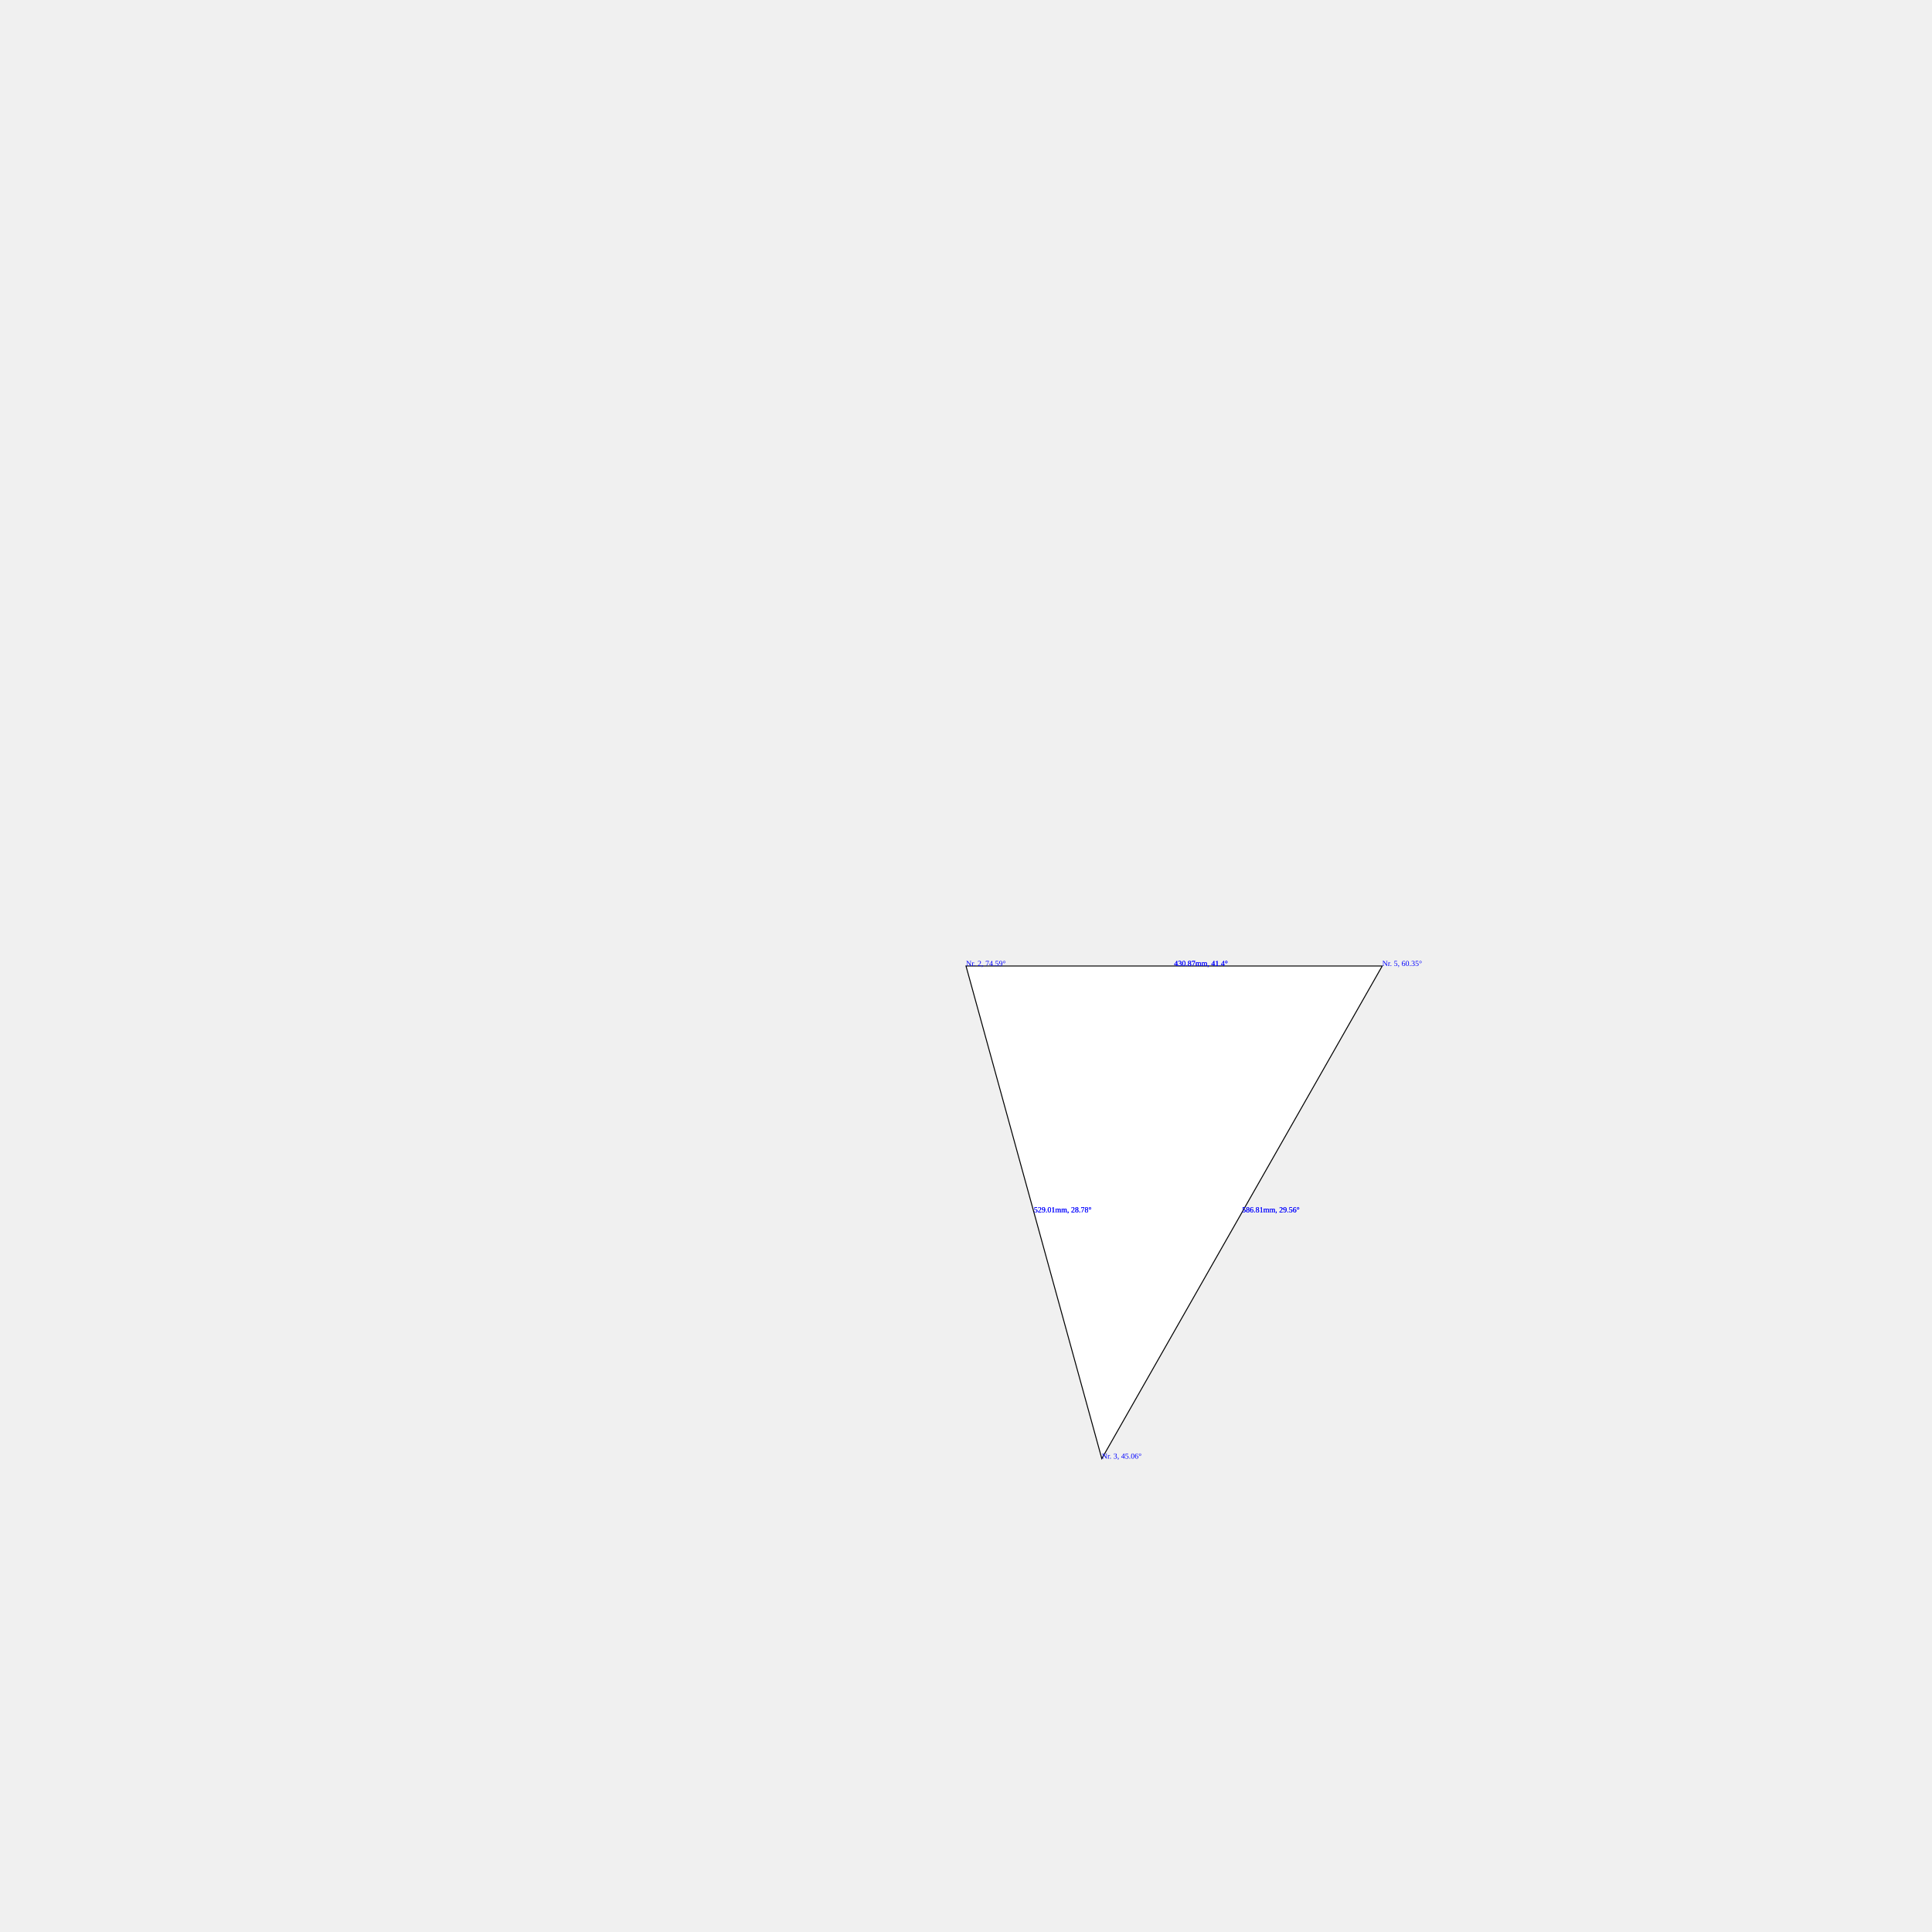
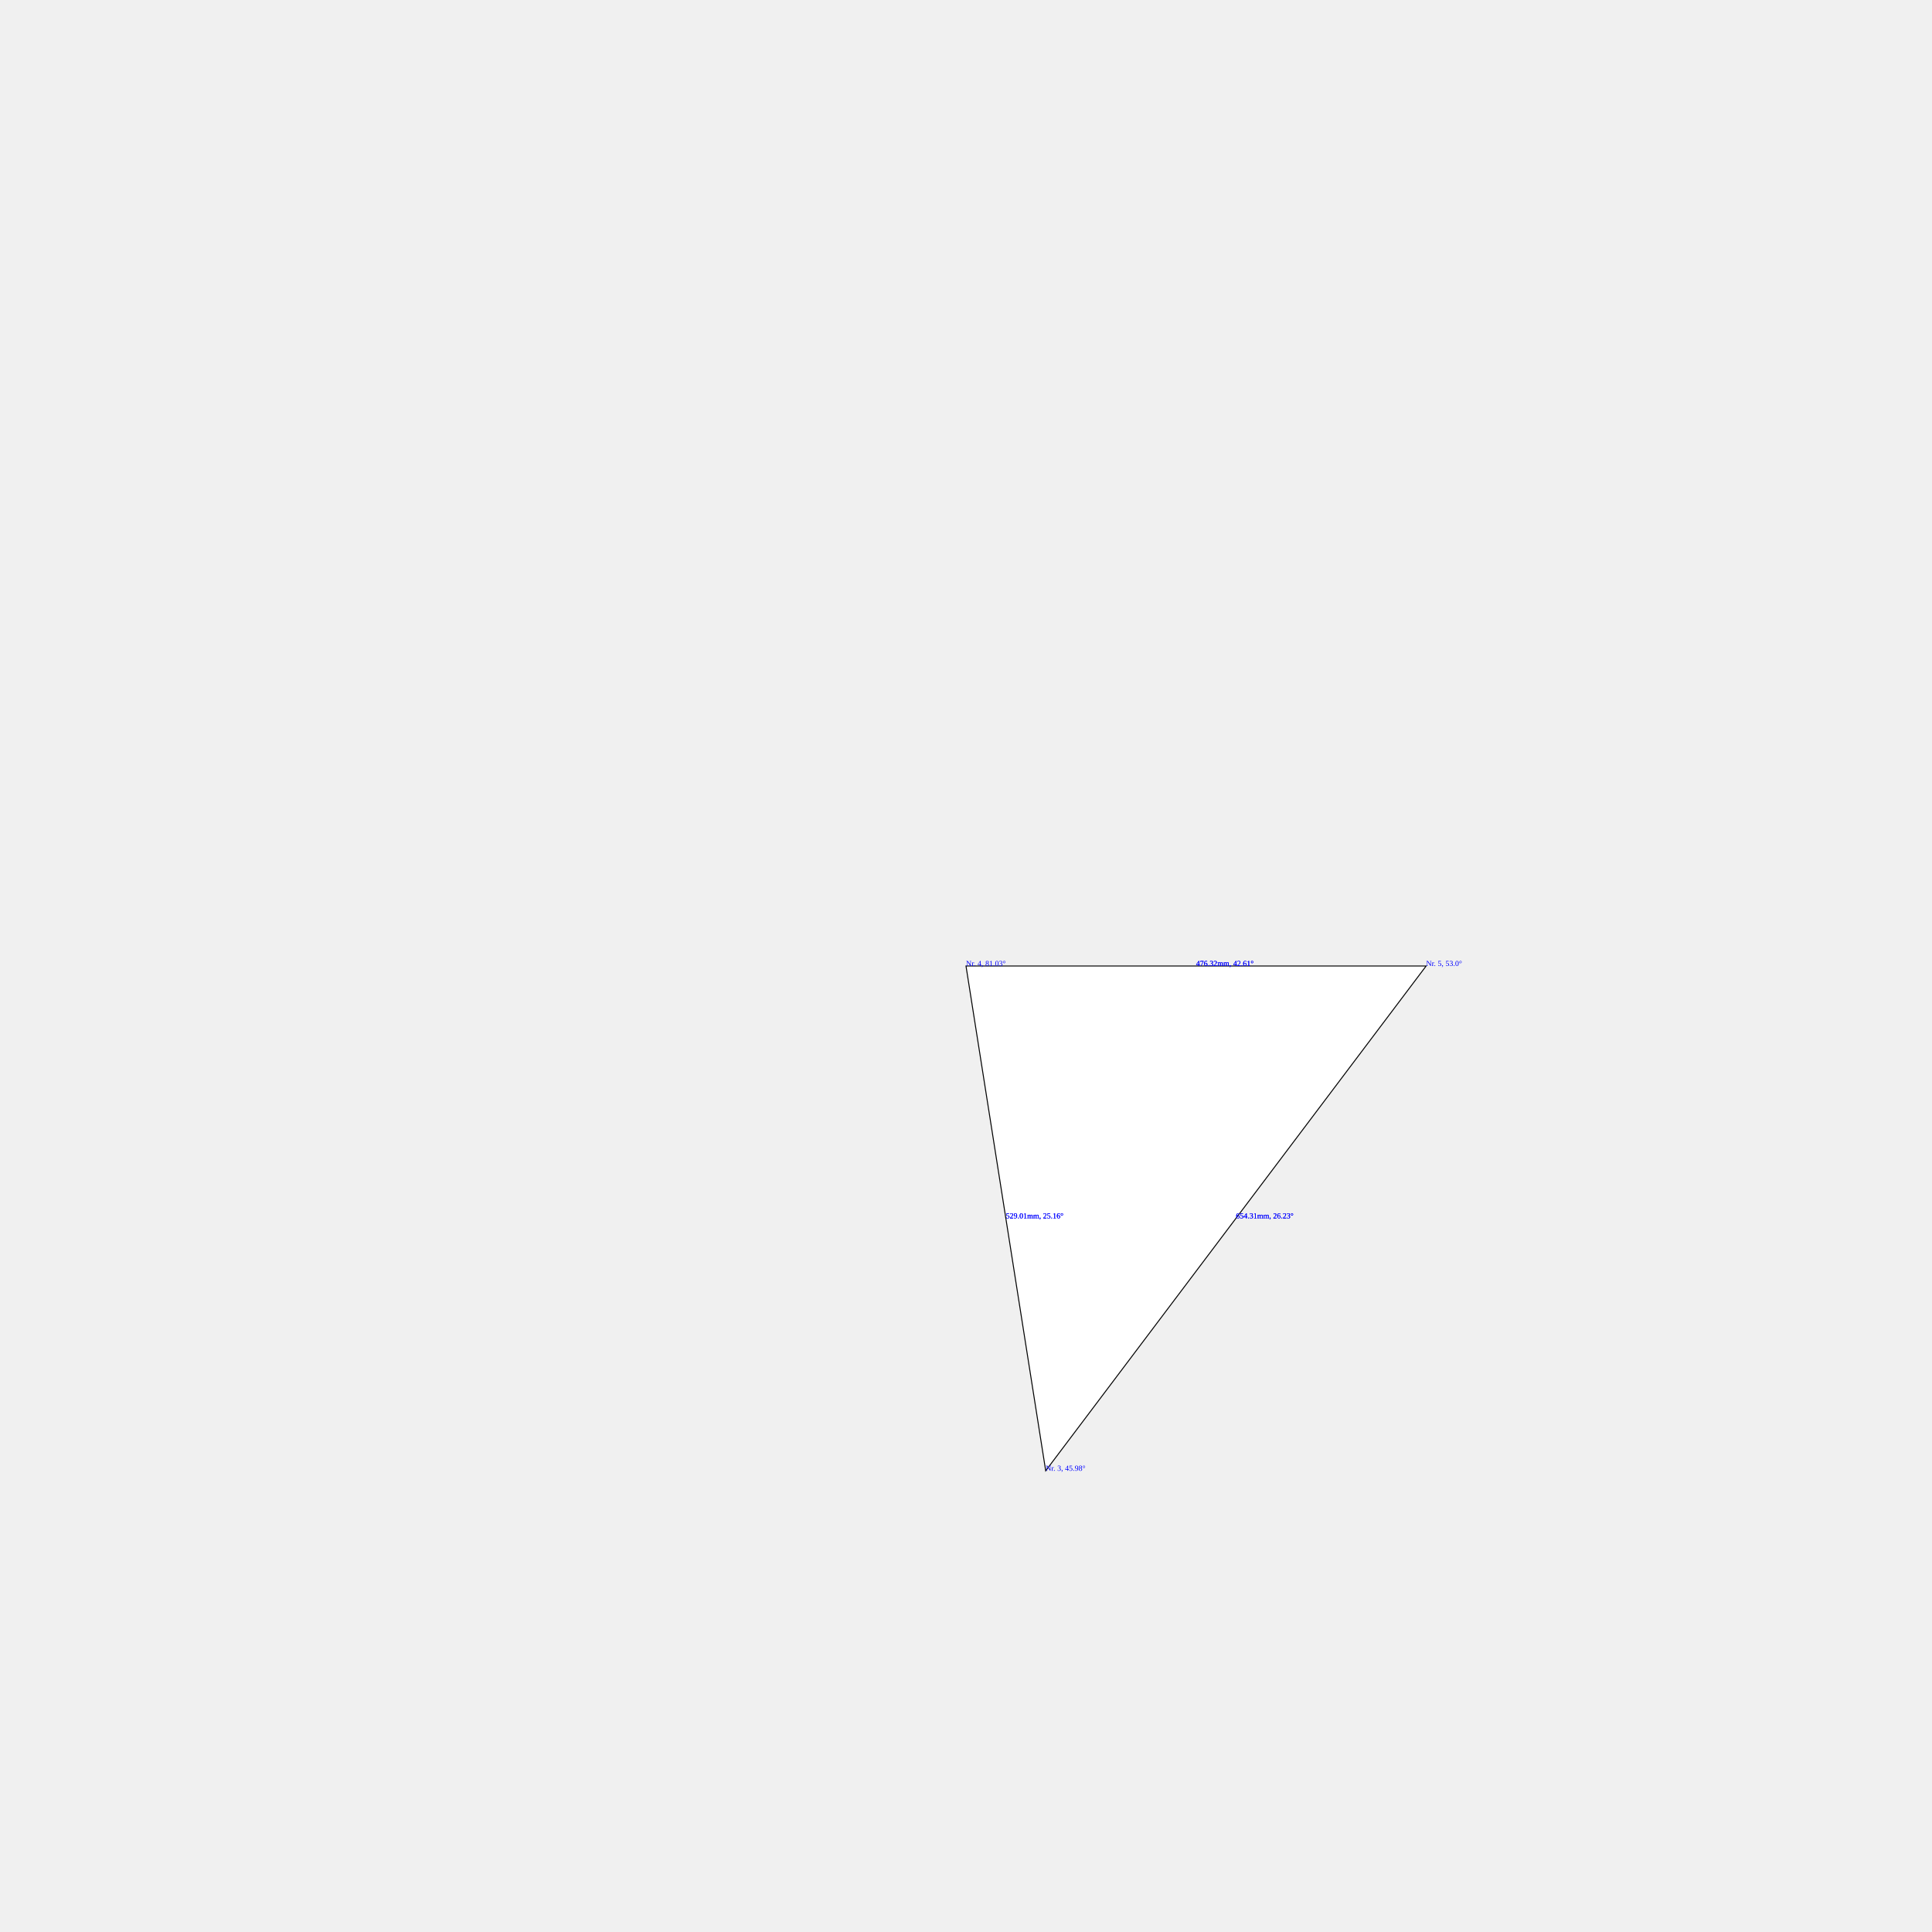
<svg xmlns="http://www.w3.org/2000/svg" width="2000" height="2000" viewBox="-1000.0 -1000.0 2000 2000">
  <defs>
</defs>
-   <path d="M0,0 L430.87,0 L140.583,509.985 Z" stroke="black" fill="#ffffff" />
-   <text x="0" y="0" font-size="8" fill="blue">Nr. 2, 74.59°</text>
-   <text x="215.435" y="0.0" font-size="8" fill="blue">430.87mm, 41.4°</text>
-   <text x="70.292" y="254.992" font-size="8" fill="blue">529.01mm, 28.78°</text>
-   <text x="430.87" y="0" font-size="8" fill="blue">Nr. 5, 60.35°</text>
-   <text x="215.435" y="0.0" font-size="8" fill="blue">430.87mm, 41.4°</text>
-   <text x="285.727" y="254.992" font-size="8" fill="blue">586.81mm, 29.56°</text>
-   <text x="140.583" y="509.985" font-size="8" fill="blue">Nr. 3, 45.06°</text>
-   <text x="70.292" y="254.992" font-size="8" fill="blue">529.01mm, 28.78°</text>
-   <text x="285.727" y="254.992" font-size="8" fill="blue">586.81mm, 29.56°</text>
+   <path d="M0,0 L476.316,0 L82.51,522.532 Z" stroke="black" fill="#ffffff" />
+   <text x="0" y="0" font-size="8" fill="blue">Nr. 4, 81.03°</text>
+   <text x="238.158" y="0.0" font-size="8" fill="blue">476.32mm, 42.61°</text>
+   <text x="41.255" y="261.266" font-size="8" fill="blue">529.01mm, 25.16°</text>
+   <text x="476.316" y="0" font-size="8" fill="blue">Nr. 5, 53.0°</text>
+   <text x="238.158" y="0.0" font-size="8" fill="blue">476.32mm, 42.61°</text>
+   <text x="279.413" y="261.266" font-size="8" fill="blue">654.31mm, 26.23°</text>
+   <text x="82.51" y="522.532" font-size="8" fill="blue">Nr. 3, 45.98°</text>
+   <text x="41.255" y="261.266" font-size="8" fill="blue">529.01mm, 25.16°</text>
+   <text x="279.413" y="261.266" font-size="8" fill="blue">654.31mm, 26.23°</text>
</svg>
